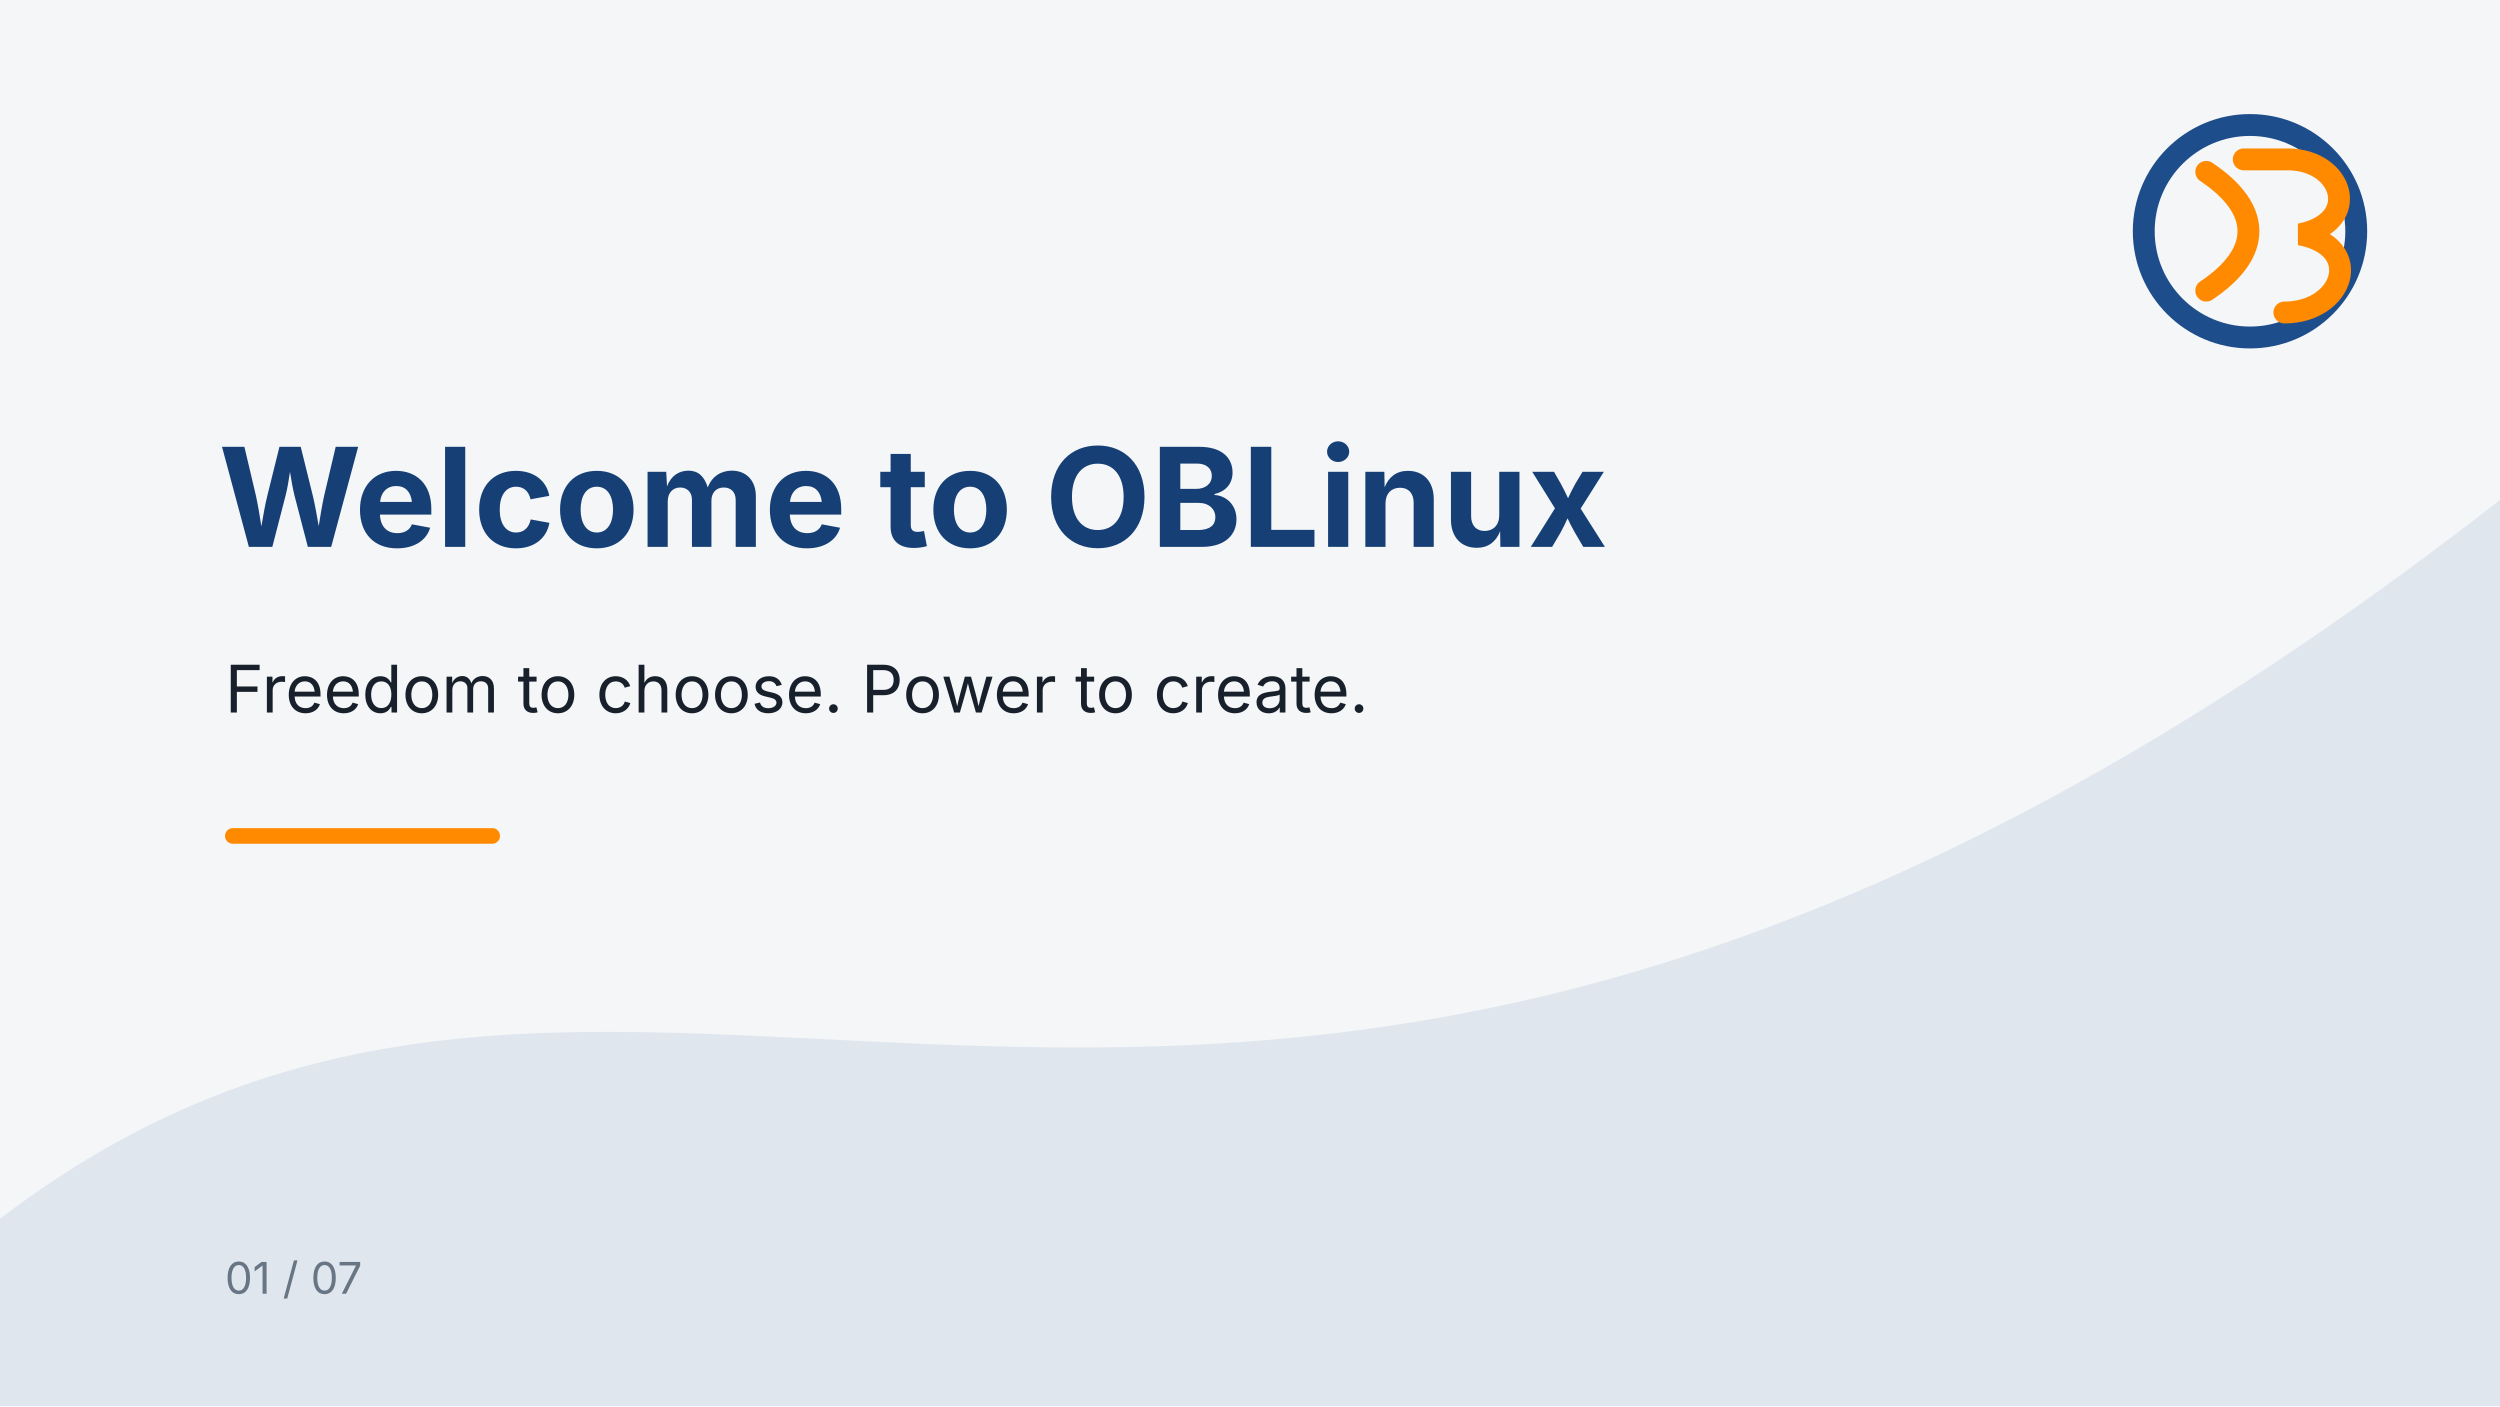
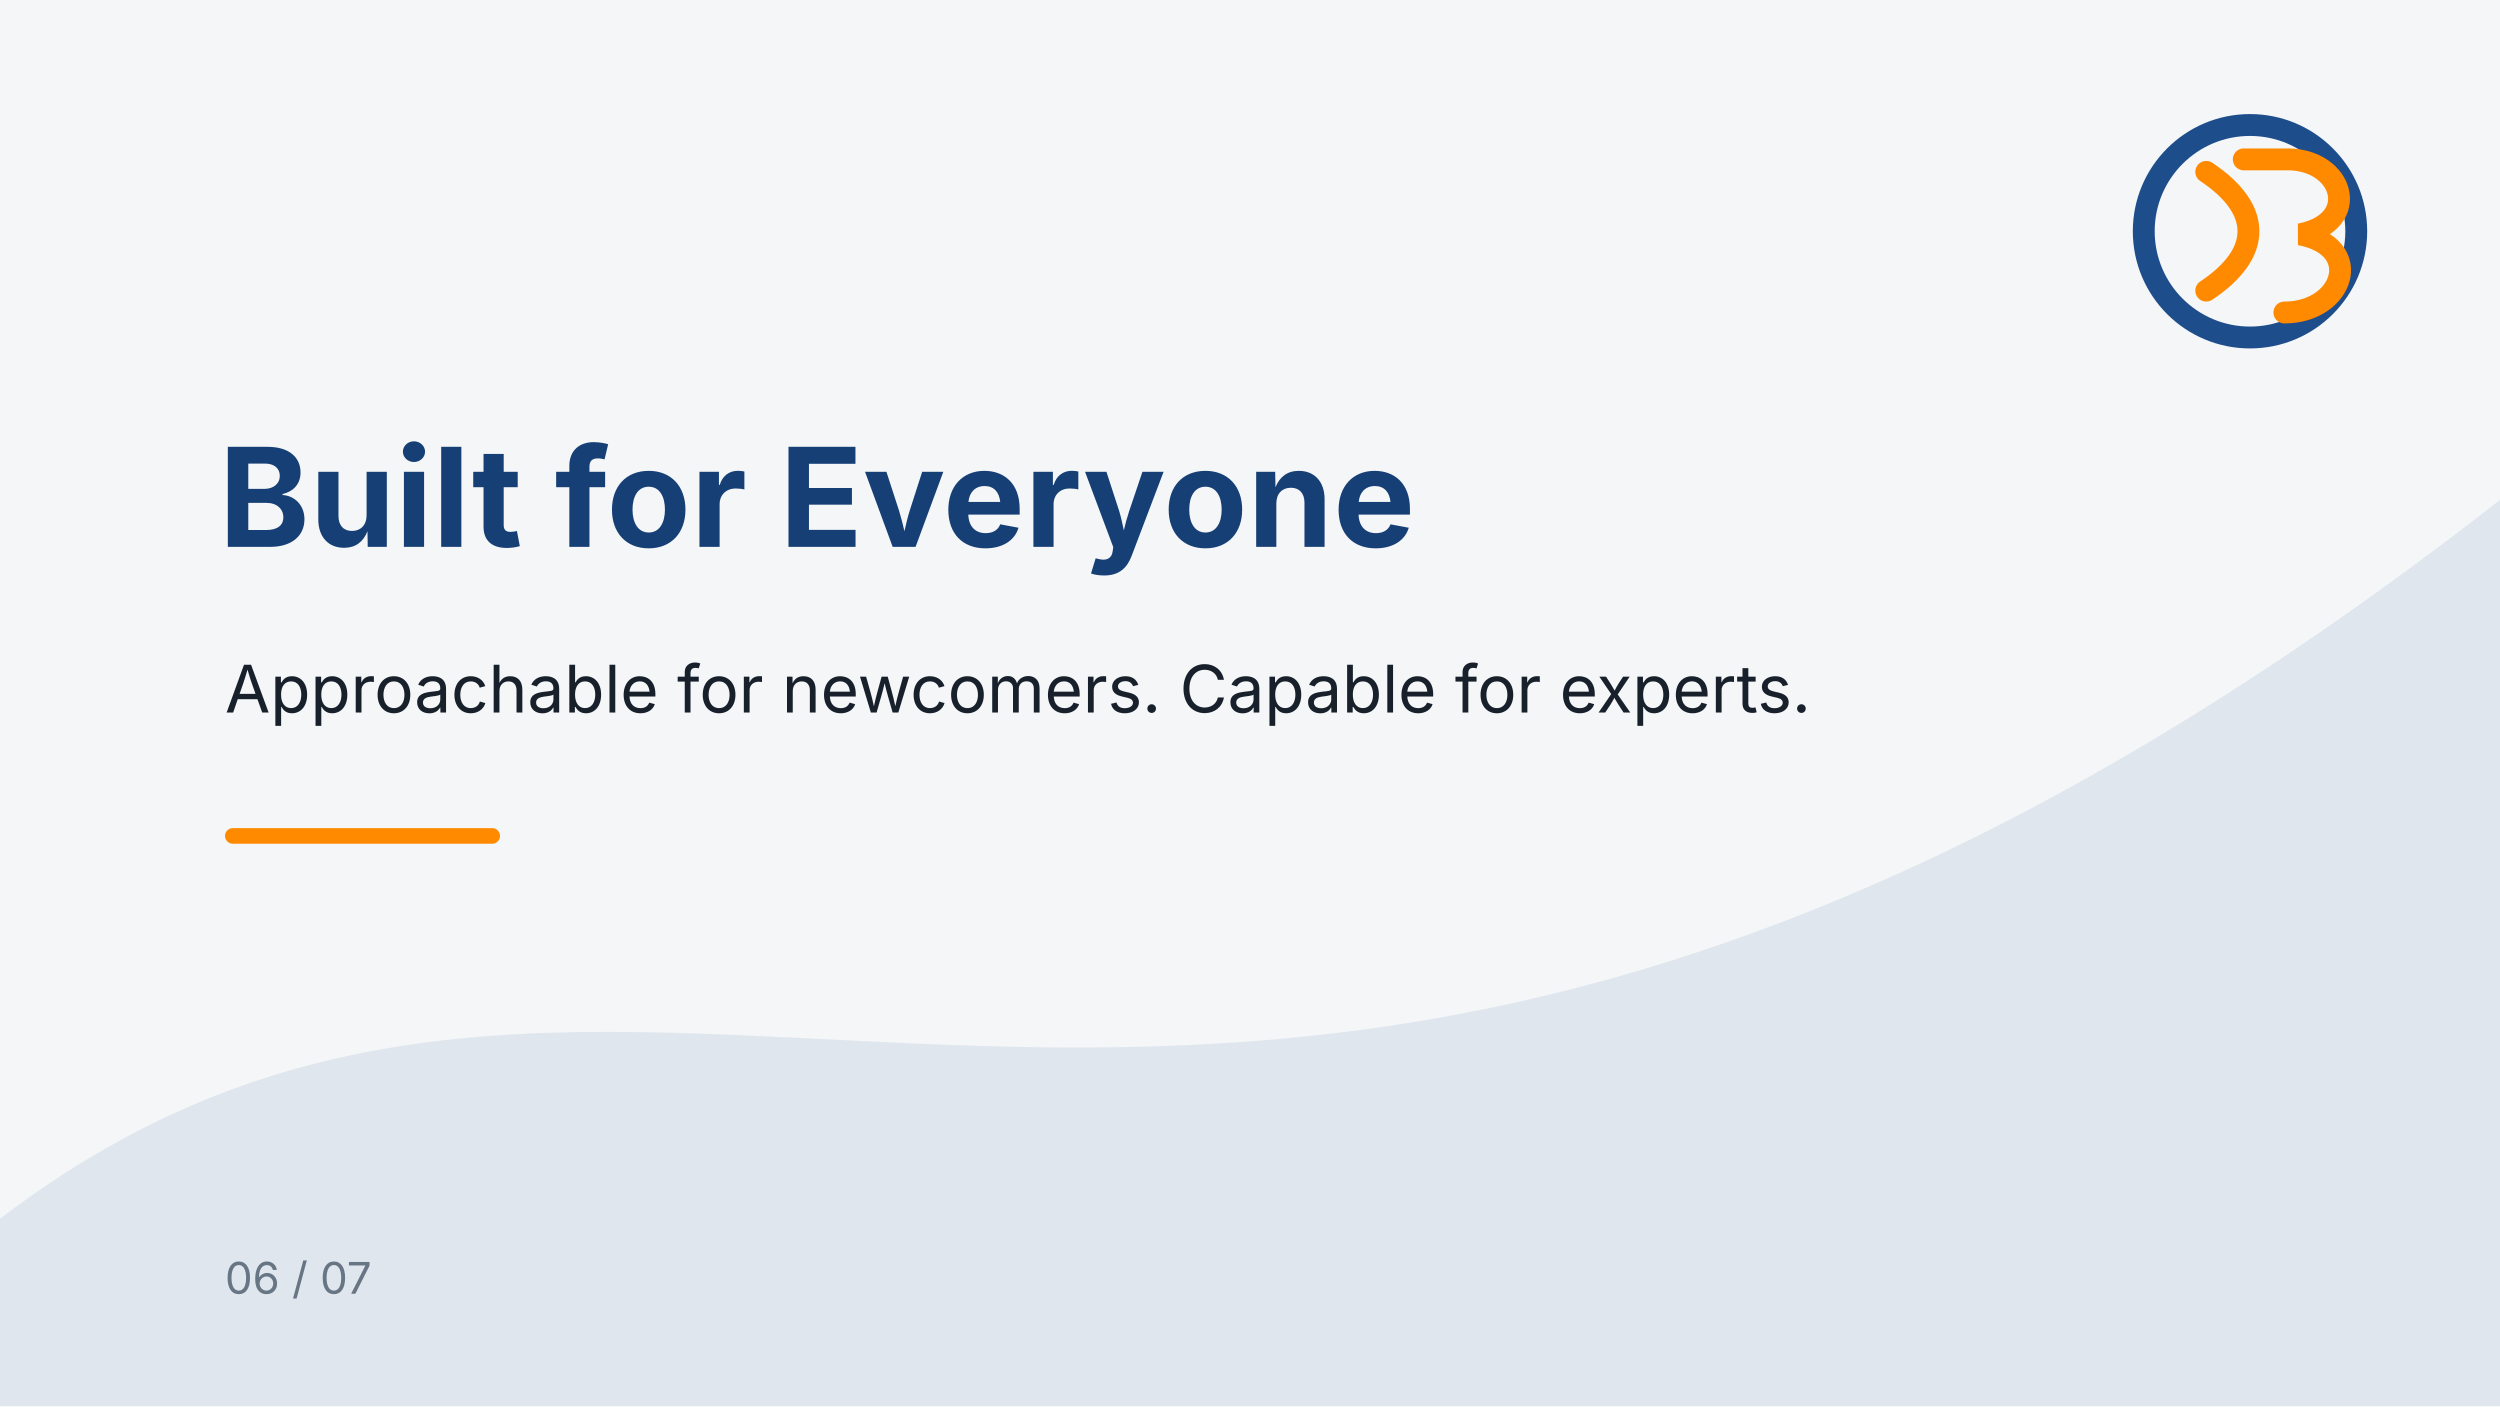
<svg xmlns="http://www.w3.org/2000/svg" viewBox="0 0 800 450">
  <rect width="800" height="450" fill="#F4F6F8" />
  <path d="M0 390C210 230 390 480 800 160V450H0Z" fill="#1E4D8C" opacity=".1" />
  <circle cx="720" cy="74" r="34" fill="none" stroke="#1E4D8C" stroke-width="7" />
  <path d="M706 55c18 12 18 26 0 38M718 51h14c18 0 24 20 4 24 21 4 14 25-5 25" fill="none" stroke="#FF8A00" stroke-width="7" stroke-linecap="round" />
-   <text x="70" y="175" font-family="Inter,DejaVu Sans,sans-serif" font-size="44" font-weight="650" fill="#163F75">Welcome to OBLinux</text>
-   <text x="72" y="228" font-family="Inter,DejaVu Sans,sans-serif" font-size="21" fill="#18212B">Freedom to choose. Power to create.</text>
+   <text x="70" y="175" font-family="Inter,DejaVu Sans,sans-serif" font-size="44" font-weight="650" fill="#163F75">Built for Everyone</text>
+   <text x="72" y="228" font-family="Inter,DejaVu Sans,sans-serif" font-size="21" fill="#18212B">Approachable for newcomers. Capable for experts.</text>
  <rect x="72" y="265" width="88" height="5" rx="2.5" fill="#FF8A00" />
-   <text x="72" y="414" font-family="Inter,DejaVu Sans,sans-serif" font-size="14" fill="#687584">01 / 07</text>
+   <text x="72" y="414" font-family="Inter,DejaVu Sans,sans-serif" font-size="14" fill="#687584">06 / 07</text>
</svg>
